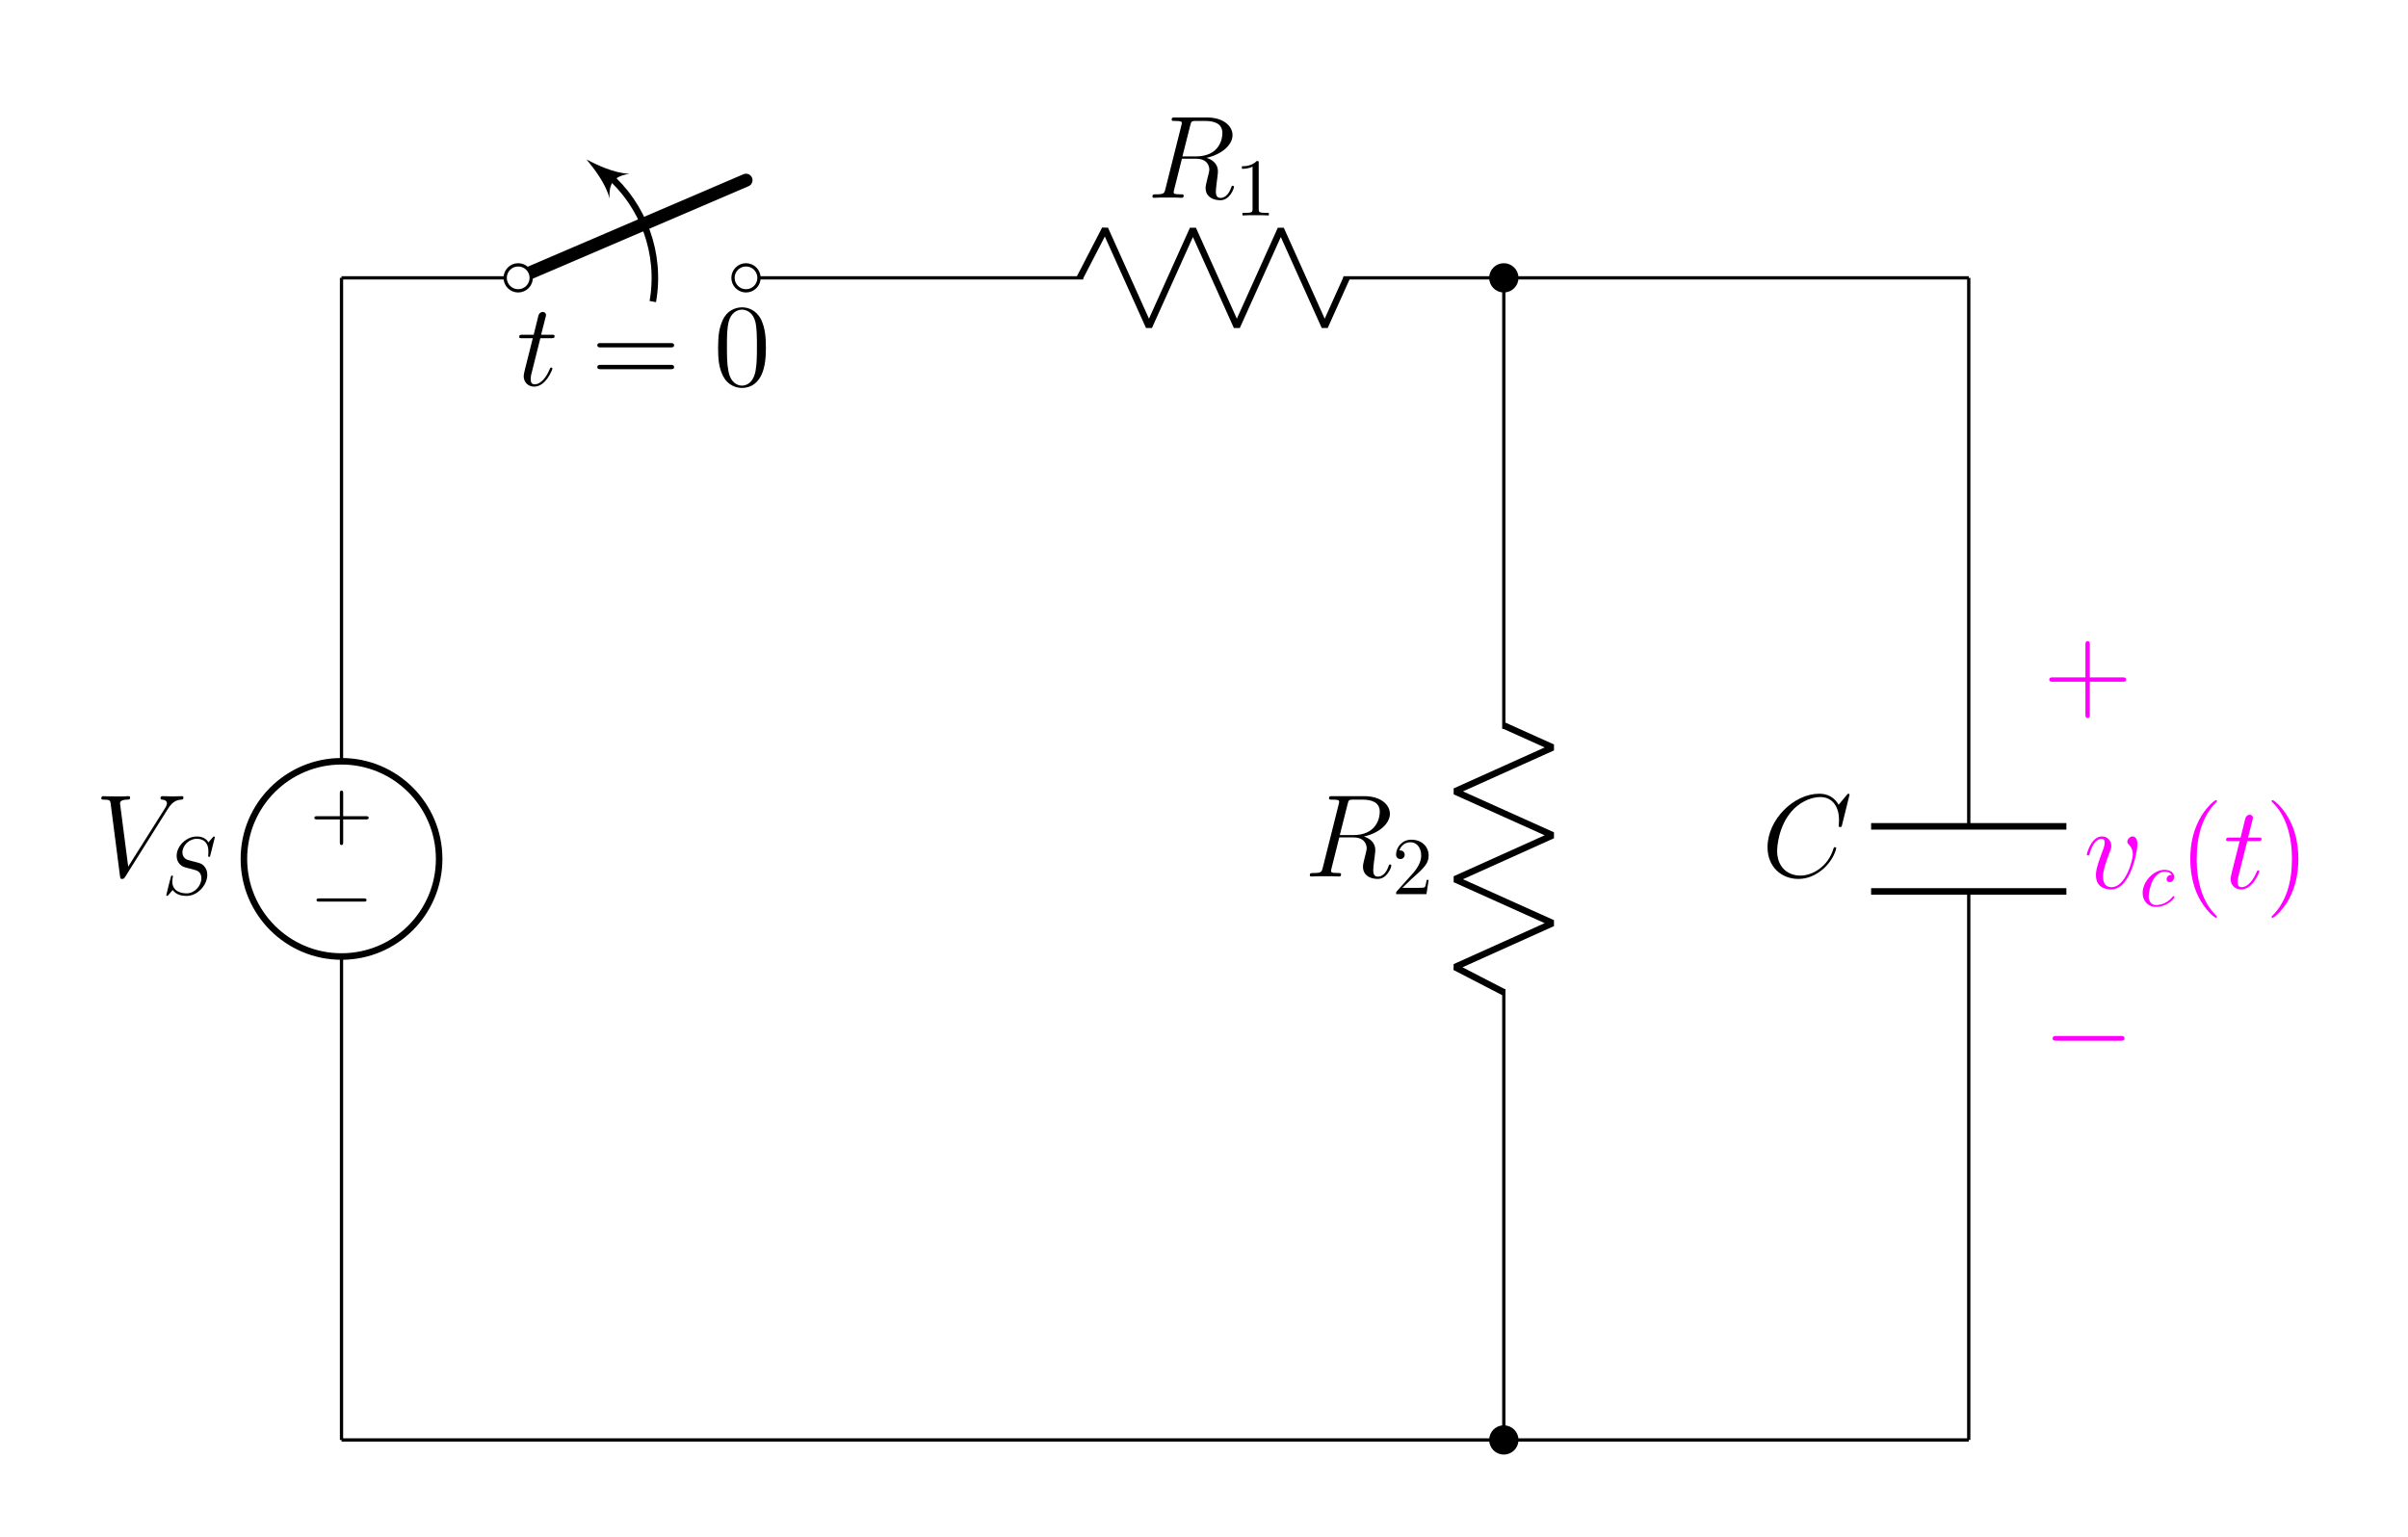
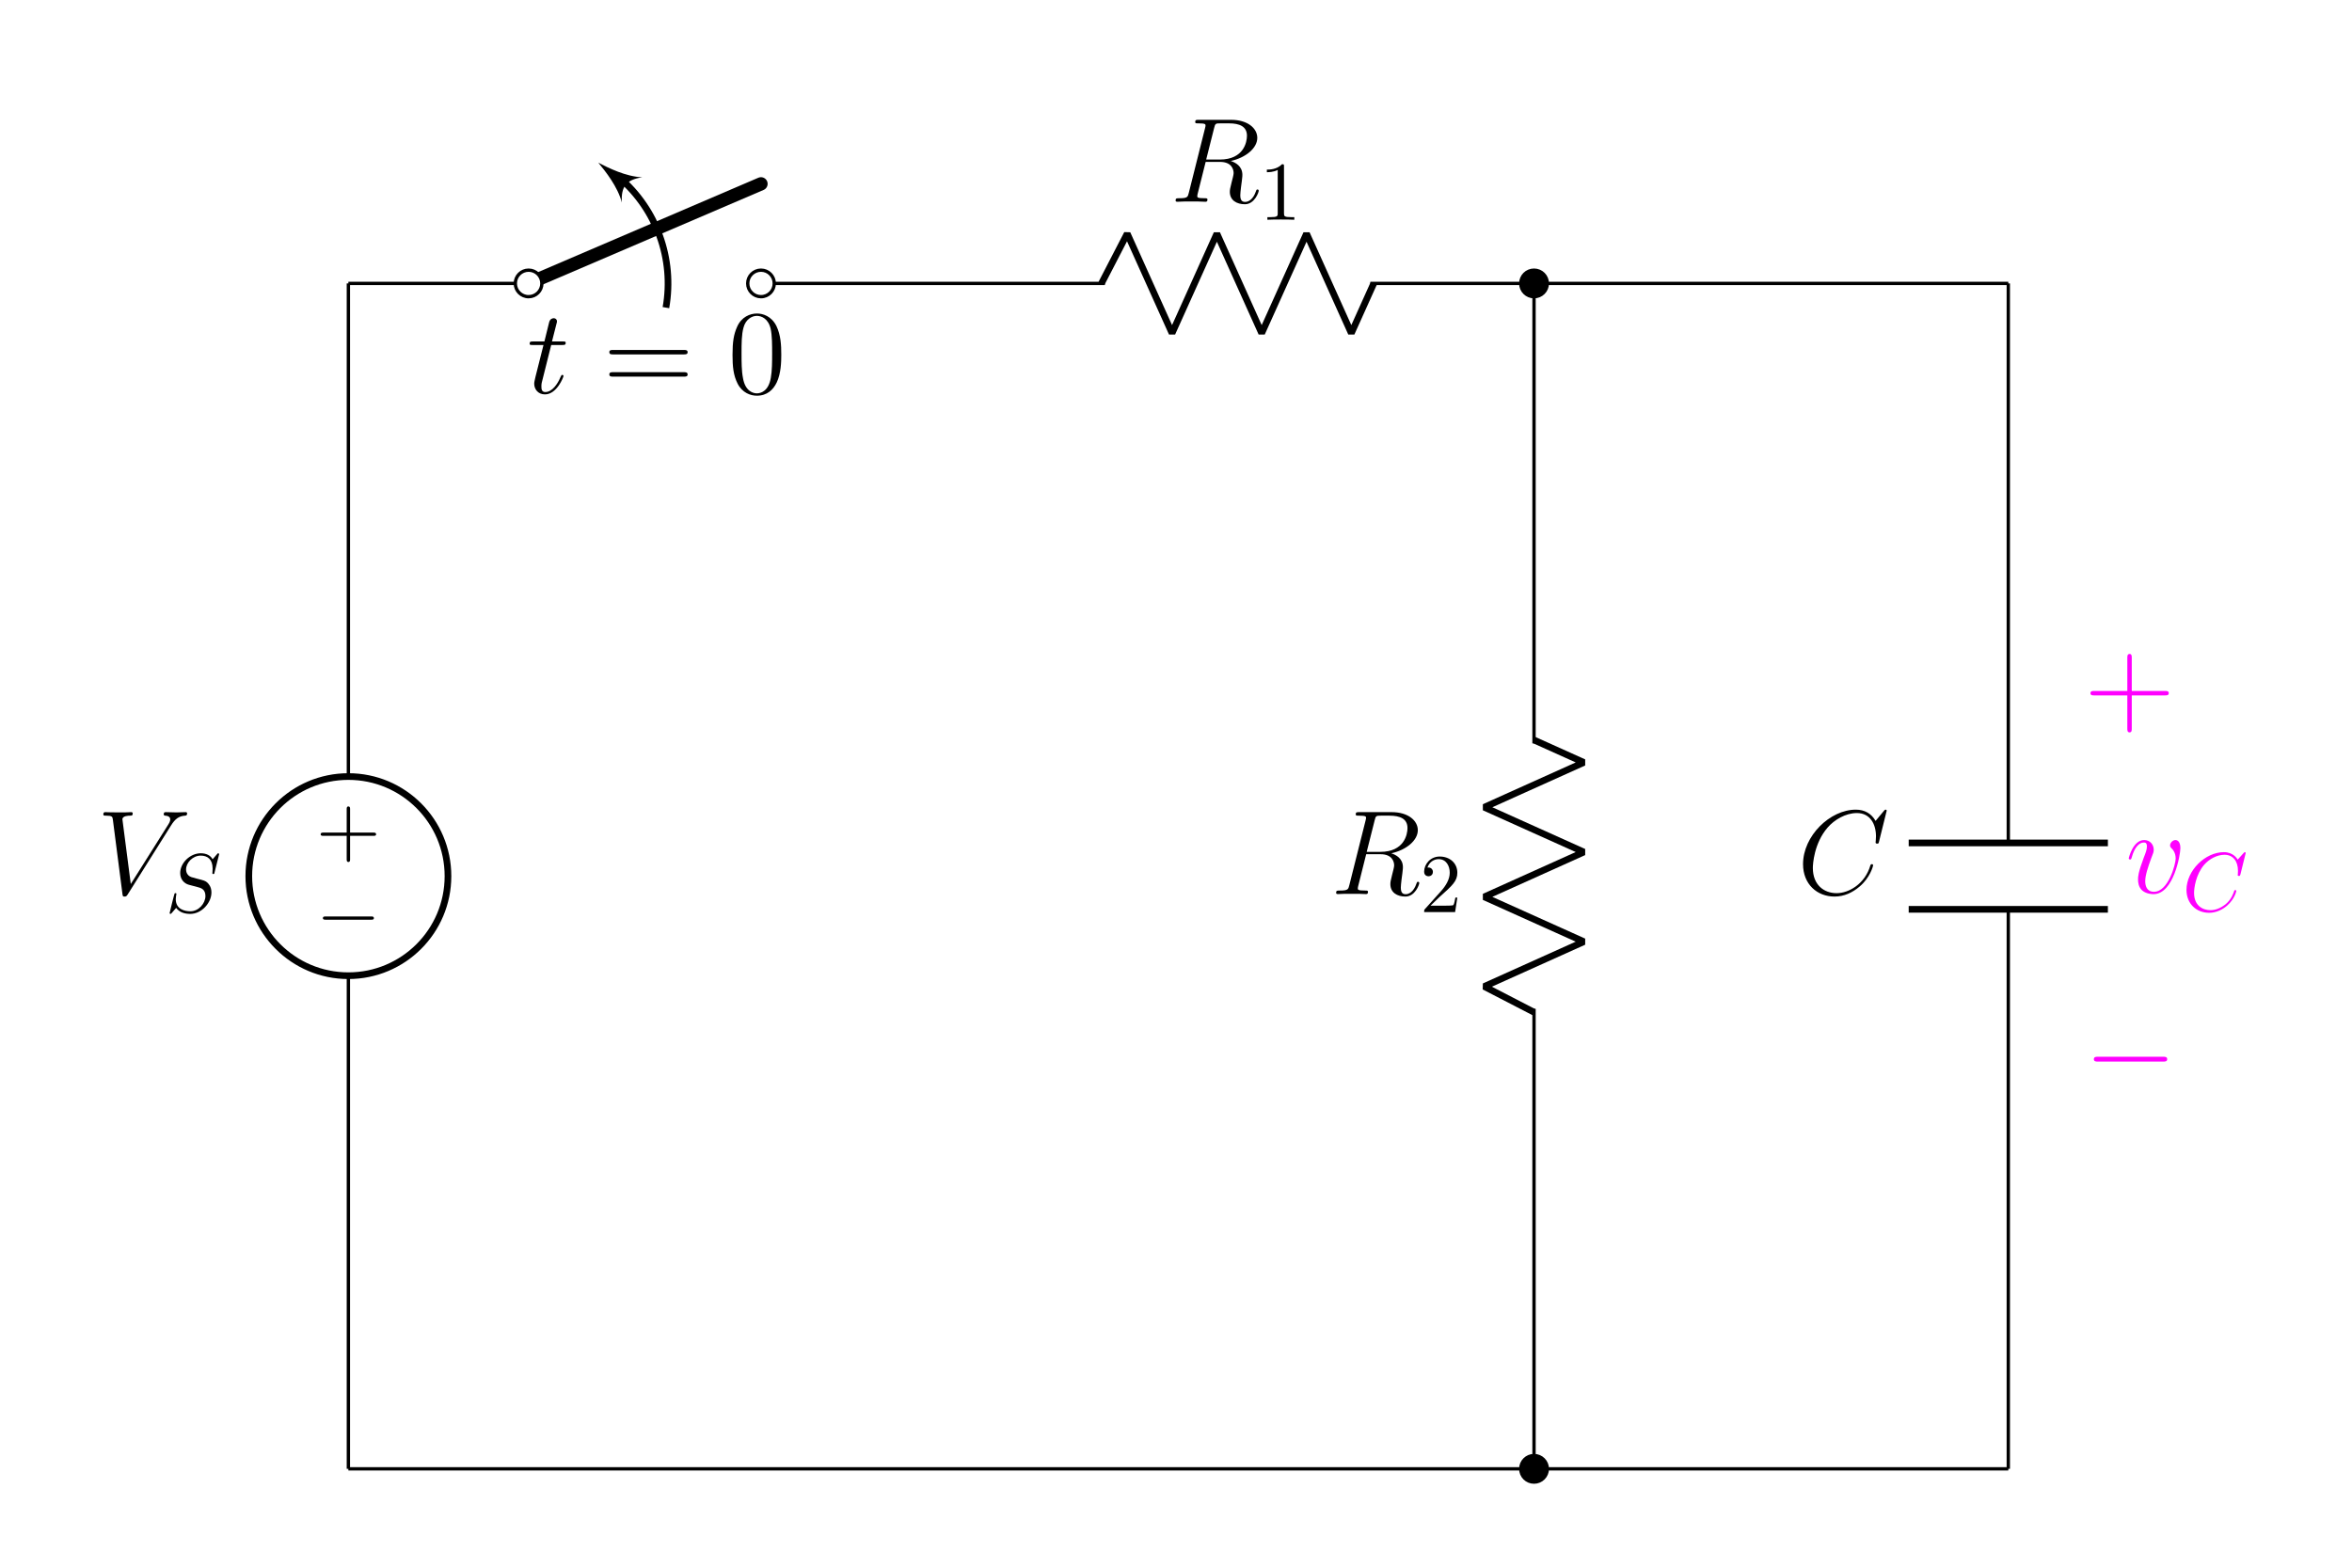
- <svg xmlns="http://www.w3.org/2000/svg" xmlns:xlink="http://www.w3.org/1999/xlink" width="293.638pt" height="187.37pt" viewBox="0 0 293.638 187.37" version="1.1">
+ <svg xmlns="http://www.w3.org/2000/svg" xmlns:xlink="http://www.w3.org/1999/xlink" width="281.161pt" height="187.37pt" viewBox="0 0 281.161 187.37" version="1.1">
  <defs>
    <g>
      <symbol overflow="visible" id="glyph0-0">
        <path style="stroke:none;" d="" />
      </symbol>
      <symbol overflow="visible" id="glyph0-1">
        <path style="stroke:none;" d="M -4.078 2.297 L -6.859 2.297 C -7 2.297 -7.188 2.297 -7.188 2.5 C -7.188 2.688 -7 2.688 -6.859 2.688 L -4.078 2.688 L -4.078 5.484 C -4.078 5.625 -4.078 5.812 -3.875 5.812 C -3.672 5.812 -3.672 5.625 -3.672 5.484 L -3.672 2.688 L -0.891 2.688 C -0.75 2.688 -0.562 2.688 -0.562 2.5 C -0.562 2.297 -0.75 2.297 -0.891 2.297 L -3.672 2.297 L -3.672 -0.5 C -3.672 -0.641 -3.672 -0.828 -3.875 -0.828 C -4.078 -0.828 -4.078 -0.641 -4.078 -0.5 Z M -4.078 2.297 " />
      </symbol>
      <symbol overflow="visible" id="glyph1-0">
        <path style="stroke:none;" d="" />
      </symbol>
      <symbol overflow="visible" id="glyph1-1">
        <path style="stroke:none;" d="M -6.562 2.297 C -6.734 2.297 -6.922 2.297 -6.922 2.5 C -6.922 2.688 -6.734 2.688 -6.562 2.688 L -1.172 2.688 C -1 2.688 -0.828 2.688 -0.828 2.5 C -0.828 2.297 -1 2.297 -1.172 2.297 Z M -6.562 2.297 " />
      </symbol>
      <symbol overflow="visible" id="glyph2-0">
        <path style="stroke:none;" d="" />
      </symbol>
      <symbol overflow="visible" id="glyph2-1">
        <path style="stroke:none;" d="M 8.875 -8.203 C 9.359 -8.984 9.812 -9.328 10.547 -9.375 C 10.688 -9.391 10.797 -9.391 10.797 -9.656 C 10.797 -9.703 10.766 -9.797 10.641 -9.797 C 10.391 -9.797 9.766 -9.766 9.516 -9.766 C 9.094 -9.766 8.656 -9.797 8.266 -9.797 C 8.141 -9.797 8 -9.797 8 -9.531 C 8 -9.391 8.141 -9.375 8.188 -9.375 C 8.719 -9.344 8.781 -9.078 8.781 -8.906 C 8.781 -8.688 8.578 -8.359 8.562 -8.344 L 4.062 -1.203 L 3.062 -8.938 C 3.062 -9.359 3.797 -9.375 3.953 -9.375 C 4.172 -9.375 4.297 -9.375 4.297 -9.656 C 4.297 -9.797 4.141 -9.797 4.109 -9.797 C 3.859 -9.797 3.578 -9.766 3.328 -9.766 L 2.531 -9.766 C 1.484 -9.766 1.047 -9.797 1.031 -9.797 C 0.953 -9.797 0.781 -9.797 0.781 -9.531 C 0.781 -9.375 0.875 -9.375 1.109 -9.375 C 1.844 -9.375 1.875 -9.25 1.922 -8.891 L 3.062 -0.047 C 3.109 0.266 3.109 0.297 3.312 0.297 C 3.484 0.297 3.562 0.266 3.703 0.031 Z M 8.875 -8.203 " />
      </symbol>
      <symbol overflow="visible" id="glyph2-2">
        <path style="stroke:none;" d="M 5.281 -8.828 C 5.406 -9.359 5.469 -9.375 6.031 -9.375 L 7.062 -9.375 C 8.297 -9.375 9.203 -9.016 9.203 -7.891 C 9.203 -7.156 8.828 -5.047 5.953 -5.047 L 4.328 -5.047 Z M 7.266 -4.875 C 9.047 -5.266 10.438 -6.406 10.438 -7.641 C 10.438 -8.766 9.312 -9.797 7.312 -9.797 L 3.422 -9.797 C 3.141 -9.797 3.016 -9.797 3.016 -9.531 C 3.016 -9.375 3.109 -9.375 3.391 -9.375 C 4.25 -9.375 4.25 -9.266 4.25 -9.109 C 4.25 -9.078 4.25 -9 4.188 -8.781 L 2.25 -1.062 C 2.125 -0.562 2.094 -0.422 1.109 -0.422 C 0.781 -0.422 0.672 -0.422 0.672 -0.141 C 0.672 0 0.828 0 0.875 0 C 1.141 0 1.438 -0.031 1.703 -0.031 L 3.406 -0.031 C 3.656 -0.031 3.953 0 4.219 0 C 4.328 0 4.484 0 4.484 -0.266 C 4.484 -0.422 4.359 -0.422 4.141 -0.422 C 3.266 -0.422 3.266 -0.531 3.266 -0.672 C 3.266 -0.688 3.266 -0.781 3.297 -0.906 L 4.266 -4.766 L 5.984 -4.766 C 7.344 -4.766 7.609 -3.906 7.609 -3.422 C 7.609 -3.219 7.453 -2.656 7.359 -2.281 C 7.203 -1.625 7.156 -1.469 7.156 -1.188 C 7.156 -0.172 7.984 0.297 8.953 0.297 C 10.109 0.297 10.609 -1.125 10.609 -1.312 C 10.609 -1.422 10.547 -1.469 10.453 -1.469 C 10.344 -1.469 10.312 -1.375 10.281 -1.266 C 9.938 -0.25 9.359 0.016 9 0.016 C 8.641 0.016 8.406 -0.141 8.406 -0.781 C 8.406 -1.141 8.578 -2.438 8.594 -2.516 C 8.656 -3.047 8.656 -3.094 8.656 -3.219 C 8.656 -4.266 7.812 -4.703 7.266 -4.875 Z M 7.266 -4.875 " />
      </symbol>
      <symbol overflow="visible" id="glyph2-3">
        <path style="stroke:none;" d="M 10.719 -9.969 C 10.719 -10.094 10.609 -10.094 10.578 -10.094 C 10.562 -10.094 10.5 -10.094 10.391 -9.953 L 9.391 -8.75 C 8.891 -9.609 8.109 -10.094 7.031 -10.094 C 3.938 -10.094 0.719 -6.953 0.719 -3.578 C 0.719 -1.188 2.391 0.297 4.484 0.297 C 5.641 0.297 6.641 -0.188 7.469 -0.891 C 8.719 -1.938 9.094 -3.328 9.094 -3.438 C 9.094 -3.578 8.984 -3.578 8.938 -3.578 C 8.812 -3.578 8.797 -3.484 8.766 -3.422 C 8.109 -1.188 6.172 -0.109 4.734 -0.109 C 3.219 -0.109 1.891 -1.094 1.891 -3.125 C 1.891 -3.578 2.031 -6.078 3.656 -7.953 C 4.453 -8.875 5.797 -9.688 7.156 -9.688 C 8.734 -9.688 9.438 -8.375 9.438 -6.906 C 9.438 -6.547 9.391 -6.219 9.391 -6.172 C 9.391 -6.031 9.531 -6.031 9.578 -6.031 C 9.734 -6.031 9.75 -6.047 9.812 -6.312 Z M 10.719 -9.969 " />
      </symbol>
      <symbol overflow="visible" id="glyph2-4">
        <path style="stroke:none;" d="M 2.891 -5.766 L 4.203 -5.766 C 4.469 -5.766 4.625 -5.766 4.625 -6.031 C 4.625 -6.188 4.531 -6.188 4.25 -6.188 L 2.984 -6.188 L 3.516 -8.281 C 3.578 -8.484 3.578 -8.5 3.578 -8.609 C 3.578 -8.828 3.391 -8.969 3.203 -8.969 C 3.078 -8.969 2.75 -8.922 2.641 -8.469 L 2.078 -6.188 L 0.734 -6.188 C 0.438 -6.188 0.312 -6.188 0.312 -5.906 C 0.312 -5.766 0.422 -5.766 0.688 -5.766 L 1.969 -5.766 L 1.016 -1.984 C 0.906 -1.484 0.859 -1.328 0.859 -1.141 C 0.859 -0.469 1.328 0.141 2.141 0.141 C 3.578 0.141 4.359 -1.953 4.359 -2.047 C 4.359 -2.141 4.297 -2.188 4.219 -2.188 C 4.188 -2.188 4.125 -2.188 4.109 -2.125 C 4.094 -2.109 4.078 -2.094 3.969 -1.859 C 3.672 -1.141 3.016 -0.141 2.188 -0.141 C 1.75 -0.141 1.719 -0.5 1.719 -0.812 C 1.719 -0.828 1.719 -1.109 1.766 -1.281 Z M 2.891 -5.766 " />
      </symbol>
      <symbol overflow="visible" id="glyph2-5">
        <path style="stroke:none;" d="M 6.562 -5.359 C 6.562 -6.266 6.094 -6.328 5.984 -6.328 C 5.641 -6.328 5.328 -5.984 5.328 -5.688 C 5.328 -5.516 5.422 -5.422 5.484 -5.359 C 5.625 -5.234 6 -4.844 6 -4.109 C 6 -3.5 5.141 -0.141 3.406 -0.141 C 2.531 -0.141 2.359 -0.875 2.359 -1.406 C 2.359 -2.125 2.703 -3.125 3.078 -4.156 C 3.312 -4.75 3.375 -4.891 3.375 -5.172 C 3.375 -5.781 2.938 -6.328 2.234 -6.328 C 0.922 -6.328 0.391 -4.25 0.391 -4.125 C 0.391 -4.078 0.438 -4 0.547 -4 C 0.672 -4 0.688 -4.062 0.75 -4.266 C 1.094 -5.5 1.656 -6.031 2.188 -6.031 C 2.328 -6.031 2.562 -6.031 2.562 -5.562 C 2.562 -5.188 2.406 -4.781 2.188 -4.234 C 1.5 -2.391 1.5 -1.953 1.5 -1.609 C 1.5 -1.297 1.547 -0.703 2 -0.297 C 2.516 0.141 3.234 0.141 3.359 0.141 C 5.734 0.141 6.562 -4.547 6.562 -5.359 Z M 6.562 -5.359 " />
      </symbol>
      <symbol overflow="visible" id="glyph3-0">
        <path style="stroke:none;" d="" />
      </symbol>
      <symbol overflow="visible" id="glyph3-1">
        <path style="stroke:none;" d="M 6.438 -6.922 C 6.438 -6.953 6.406 -7.031 6.312 -7.031 C 6.266 -7.031 6.266 -7.016 6.141 -6.875 L 5.656 -6.312 C 5.406 -6.781 4.891 -7.031 4.234 -7.031 C 2.969 -7.031 1.781 -5.875 1.781 -4.672 C 1.781 -3.875 2.297 -3.406 2.812 -3.266 L 3.875 -2.984 C 4.25 -2.891 4.797 -2.734 4.797 -1.922 C 4.797 -1.031 3.984 -0.094 3 -0.094 C 2.359 -0.094 1.25 -0.312 1.25 -1.547 C 1.25 -1.781 1.312 -2.031 1.312 -2.078 C 1.328 -2.125 1.328 -2.141 1.328 -2.156 C 1.328 -2.25 1.266 -2.266 1.219 -2.266 C 1.172 -2.266 1.141 -2.25 1.109 -2.219 C 1.078 -2.188 0.516 0.094 0.516 0.125 C 0.516 0.172 0.562 0.219 0.625 0.219 C 0.672 0.219 0.688 0.203 0.812 0.062 L 1.297 -0.5 C 1.719 0.078 2.406 0.219 2.984 0.219 C 4.344 0.219 5.516 -1.109 5.516 -2.344 C 5.516 -3.031 5.172 -3.375 5.031 -3.516 C 4.797 -3.734 4.641 -3.781 3.766 -4 C 3.531 -4.062 3.188 -4.172 3.094 -4.188 C 2.828 -4.281 2.484 -4.562 2.484 -5.094 C 2.484 -5.906 3.281 -6.75 4.234 -6.75 C 5.047 -6.75 5.656 -6.312 5.656 -5.203 C 5.656 -4.891 5.625 -4.703 5.625 -4.641 C 5.625 -4.641 5.625 -4.547 5.734 -4.547 C 5.844 -4.547 5.859 -4.578 5.891 -4.75 Z M 6.438 -6.922 " />
      </symbol>
      <symbol overflow="visible" id="glyph3-2">
-         <path style="stroke:none;" d="M 3.953 -3.781 C 3.781 -3.781 3.656 -3.781 3.516 -3.656 C 3.344 -3.5 3.328 -3.328 3.328 -3.266 C 3.328 -3.016 3.516 -2.906 3.703 -2.906 C 3.984 -2.906 4.25 -3.156 4.25 -3.547 C 4.25 -4.031 3.781 -4.406 3.078 -4.406 C 1.734 -4.406 0.406 -2.984 0.406 -1.578 C 0.406 -0.672 0.984 0.109 2.031 0.109 C 3.453 0.109 4.281 -0.953 4.281 -1.062 C 4.281 -1.125 4.234 -1.203 4.172 -1.203 C 4.109 -1.203 4.094 -1.172 4.031 -1.094 C 3.25 -0.109 2.156 -0.109 2.047 -0.109 C 1.422 -0.109 1.141 -0.594 1.141 -1.203 C 1.141 -1.609 1.344 -2.578 1.688 -3.188 C 2 -3.766 2.547 -4.188 3.094 -4.188 C 3.422 -4.188 3.812 -4.062 3.953 -3.781 Z M 3.953 -3.781 " />
+         <path style="stroke:none;" d="M 7.578 -6.922 C 7.578 -6.953 7.562 -7.031 7.469 -7.031 C 7.438 -7.031 7.422 -7.016 7.312 -6.906 L 6.625 -6.141 C 6.531 -6.281 6.078 -7.031 4.969 -7.031 C 2.734 -7.031 0.5 -4.828 0.5 -2.516 C 0.5 -0.875 1.672 0.219 3.203 0.219 C 4.062 0.219 4.828 -0.172 5.359 -0.641 C 6.281 -1.453 6.453 -2.359 6.453 -2.391 C 6.453 -2.5 6.344 -2.5 6.328 -2.5 C 6.266 -2.5 6.219 -2.469 6.203 -2.391 C 6.109 -2.109 5.875 -1.391 5.188 -0.812 C 4.5 -0.266 3.875 -0.094 3.359 -0.094 C 2.469 -0.094 1.406 -0.609 1.406 -2.156 C 1.406 -2.734 1.609 -4.344 2.609 -5.516 C 3.219 -6.219 4.156 -6.719 5.047 -6.719 C 6.062 -6.719 6.656 -5.953 6.656 -4.797 C 6.656 -4.391 6.625 -4.391 6.625 -4.281 C 6.625 -4.188 6.734 -4.188 6.766 -4.188 C 6.891 -4.188 6.891 -4.203 6.953 -4.391 Z M 7.578 -6.922 " />
      </symbol>
      <symbol overflow="visible" id="glyph4-0">
        <path style="stroke:none;" d="" />
      </symbol>
      <symbol overflow="visible" id="glyph4-1">
        <path style="stroke:none;" d="M 1.266 -0.766 L 2.328 -1.797 C 3.875 -3.172 4.469 -3.703 4.469 -4.703 C 4.469 -5.844 3.578 -6.641 2.359 -6.641 C 1.234 -6.641 0.5 -5.719 0.5 -4.828 C 0.5 -4.281 1 -4.281 1.031 -4.281 C 1.203 -4.281 1.547 -4.391 1.547 -4.812 C 1.547 -5.062 1.359 -5.328 1.016 -5.328 C 0.938 -5.328 0.922 -5.328 0.891 -5.312 C 1.109 -5.969 1.656 -6.328 2.234 -6.328 C 3.141 -6.328 3.562 -5.516 3.562 -4.703 C 3.562 -3.906 3.078 -3.125 2.516 -2.5 L 0.609 -0.375 C 0.5 -0.266 0.5 -0.234 0.5 0 L 4.203 0 L 4.469 -1.734 L 4.234 -1.734 C 4.172 -1.438 4.109 -1 4 -0.844 C 3.938 -0.766 3.281 -0.766 3.062 -0.766 Z M 1.266 -0.766 " />
      </symbol>
      <symbol overflow="visible" id="glyph4-2">
        <path style="stroke:none;" d="M 2.938 -6.375 C 2.938 -6.625 2.938 -6.641 2.703 -6.641 C 2.078 -6 1.203 -6 0.891 -6 L 0.891 -5.688 C 1.094 -5.688 1.672 -5.688 2.188 -5.953 L 2.188 -0.781 C 2.188 -0.422 2.156 -0.312 1.266 -0.312 L 0.953 -0.312 L 0.953 0 C 1.297 -0.031 2.156 -0.031 2.562 -0.031 C 2.953 -0.031 3.828 -0.031 4.172 0 L 4.172 -0.312 L 3.859 -0.312 C 2.953 -0.312 2.938 -0.422 2.938 -0.781 Z M 2.938 -6.375 " />
      </symbol>
      <symbol overflow="visible" id="glyph5-0">
        <path style="stroke:none;" d="" />
      </symbol>
      <symbol overflow="visible" id="glyph5-1">
        <path style="stroke:none;" d="M 9.688 -4.641 C 9.891 -4.641 10.141 -4.641 10.141 -4.906 C 10.141 -5.172 9.891 -5.172 9.688 -5.172 L 1.234 -5.172 C 1.031 -5.172 0.781 -5.172 0.781 -4.922 C 0.781 -4.641 1.016 -4.641 1.234 -4.641 Z M 9.688 -1.984 C 9.891 -1.984 10.141 -1.984 10.141 -2.234 C 10.141 -2.516 9.891 -2.516 9.688 -2.516 L 1.234 -2.516 C 1.031 -2.516 0.781 -2.516 0.781 -2.25 C 0.781 -1.984 1.016 -1.984 1.234 -1.984 Z M 9.688 -1.984 " />
      </symbol>
      <symbol overflow="visible" id="glyph5-2">
        <path style="stroke:none;" d="M 6.422 -4.594 C 6.422 -5.781 6.359 -6.938 5.844 -8.031 C 5.25 -9.219 4.219 -9.531 3.516 -9.531 C 2.688 -9.531 1.656 -9.125 1.141 -7.938 C 0.734 -7.031 0.594 -6.141 0.594 -4.594 C 0.594 -3.203 0.688 -2.156 1.203 -1.141 C 1.766 -0.047 2.75 0.297 3.5 0.297 C 4.75 0.297 5.469 -0.438 5.875 -1.281 C 6.391 -2.359 6.422 -3.766 6.422 -4.594 Z M 3.5 0.016 C 3.047 0.016 2.109 -0.25 1.844 -1.812 C 1.672 -2.672 1.672 -3.766 1.672 -4.766 C 1.672 -5.938 1.672 -7 1.906 -7.844 C 2.156 -8.812 2.891 -9.25 3.5 -9.25 C 4.047 -9.25 4.875 -8.922 5.156 -7.688 C 5.328 -6.875 5.328 -5.734 5.328 -4.766 C 5.328 -3.797 5.328 -2.719 5.172 -1.844 C 4.906 -0.266 4 0.016 3.5 0.016 Z M 3.5 0.016 " />
      </symbol>
      <symbol overflow="visible" id="glyph5-3">
        <path style="stroke:none;" d="M 5.719 -3.312 L 9.688 -3.312 C 9.891 -3.312 10.141 -3.312 10.141 -3.578 C 10.141 -3.844 9.891 -3.844 9.688 -3.844 L 5.719 -3.844 L 5.719 -7.797 C 5.719 -8 5.719 -8.266 5.469 -8.266 C 5.188 -8.266 5.188 -8.016 5.188 -7.797 L 5.188 -3.844 L 1.234 -3.844 C 1.031 -3.844 0.781 -3.844 0.781 -3.578 C 0.781 -3.312 1.016 -3.312 1.234 -3.312 L 5.188 -3.312 L 5.188 0.641 C 5.188 0.844 5.188 1.109 5.453 1.109 C 5.719 1.109 5.719 0.859 5.719 0.641 Z M 5.719 -3.312 " />
-       </symbol>
-       <symbol overflow="visible" id="glyph5-4">
-         <path style="stroke:none;" d="M 4.656 3.484 C 4.656 3.438 4.656 3.406 4.422 3.172 C 2.984 1.719 2.188 -0.641 2.188 -3.578 C 2.188 -6.359 2.859 -8.75 4.516 -10.438 C 4.656 -10.578 4.656 -10.594 4.656 -10.641 C 4.656 -10.734 4.594 -10.75 4.531 -10.75 C 4.344 -10.75 3.172 -9.719 2.469 -8.312 C 1.734 -6.875 1.406 -5.328 1.406 -3.578 C 1.406 -2.297 1.609 -0.594 2.359 0.953 C 3.203 2.672 4.375 3.594 4.531 3.594 C 4.594 3.594 4.656 3.578 4.656 3.484 Z M 4.656 3.484 " />
-       </symbol>
-       <symbol overflow="visible" id="glyph5-5">
-         <path style="stroke:none;" d="M 4.047 -3.578 C 4.047 -4.656 3.906 -6.438 3.094 -8.109 C 2.25 -9.828 1.078 -10.75 0.922 -10.75 C 0.859 -10.75 0.781 -10.734 0.781 -10.641 C 0.781 -10.594 0.781 -10.578 1.031 -10.328 C 2.469 -8.875 3.266 -6.516 3.266 -3.578 C 3.266 -0.797 2.594 1.594 0.938 3.281 C 0.781 3.406 0.781 3.438 0.781 3.484 C 0.781 3.578 0.859 3.594 0.922 3.594 C 1.109 3.594 2.281 2.562 2.984 1.156 C 3.719 -0.297 4.047 -1.844 4.047 -3.578 Z M 4.047 -3.578 " />
      </symbol>
      <symbol overflow="visible" id="glyph6-0">
        <path style="stroke:none;" d="" />
      </symbol>
      <symbol overflow="visible" id="glyph6-1">
        <path style="stroke:none;" d="M 9.453 -3.297 C 9.703 -3.297 9.953 -3.297 9.953 -3.578 C 9.953 -3.875 9.703 -3.875 9.453 -3.875 L 1.688 -3.875 C 1.453 -3.875 1.188 -3.875 1.188 -3.578 C 1.188 -3.297 1.453 -3.297 1.688 -3.297 Z M 9.453 -3.297 " />
      </symbol>
    </g>
  </defs>
  <g id="surface1">
    <path style="fill:none;stroke-width:0.399;stroke-linecap:butt;stroke-linejoin:miter;stroke:rgb(0%,0%,0%);stroke-opacity:1;stroke-miterlimit:10;" d="M -0.001 -0 L -0.001 0.199 M -0.001 -0 L -0.001 58.961 M -0.001 82.773 L -0.001 141.734 M -0.001 141.535 L -0.001 141.734 " transform="matrix(1,0,0,-1,41.646,175.621)" />
    <path style="fill:none;stroke-width:0.797;stroke-linecap:butt;stroke-linejoin:miter;stroke:rgb(0%,0%,0%);stroke-opacity:1;stroke-miterlimit:10;" d="M -11.904 70.867 C -11.904 64.293 -6.576 58.961 -0.001 58.961 C 6.577 58.961 11.905 64.293 11.905 70.867 C 11.905 77.441 6.577 82.773 -0.001 82.773 C -6.576 82.773 -11.904 77.441 -11.904 70.867 Z M -11.904 70.867 " transform="matrix(1,0,0,-1,41.646,175.621)" />
    <g style="fill:rgb(0%,0%,0%);fill-opacity:1;">
      <use xlink:href="#glyph0-1" x="45.521" y="97.251" />
    </g>
    <g style="fill:rgb(0%,0%,0%);fill-opacity:1;">
      <use xlink:href="#glyph1-1" x="45.521" y="107.277" />
    </g>
    <g style="fill:rgb(0%,0%,0%);fill-opacity:1;">
      <use xlink:href="#glyph2-1" x="11.571" y="106.9" />
    </g>
    <g style="fill:rgb(0%,0%,0%);fill-opacity:1;">
      <use xlink:href="#glyph3-1" x="19.76" y="109.052" />
    </g>
    <path style="fill:none;stroke-width:0.399;stroke-linecap:butt;stroke-linejoin:miter;stroke:rgb(0%,0%,0%);stroke-opacity:1;stroke-miterlimit:10;" d="M 141.733 -0 L 141.733 0.199 M 141.733 -0 L 141.733 54.992 M 141.733 86.742 L 141.733 141.734 M 141.733 141.535 L 141.733 141.734 " transform="matrix(1,0,0,-1,41.646,175.621)" />
    <path style="fill:none;stroke-width:0.797;stroke-linecap:butt;stroke-linejoin:bevel;stroke:rgb(0%,0%,0%);stroke-opacity:1;stroke-miterlimit:10;" d="M 141.733 54.594 L 135.78 57.672 L 147.686 63.031 L 135.78 68.387 L 147.686 73.746 L 135.78 79.101 L 147.686 84.461 L 141.733 87.141 " transform="matrix(1,0,0,-1,41.646,175.621)" />
    <g style="fill:rgb(0%,0%,0%);fill-opacity:1;">
      <use xlink:href="#glyph2-2" x="159.05" y="106.9" />
    </g>
    <g style="fill:rgb(0%,0%,0%);fill-opacity:1;">
      <use xlink:href="#glyph4-1" x="169.743" y="109.052" />
    </g>
    <path style="fill:none;stroke-width:0.399;stroke-linecap:butt;stroke-linejoin:miter;stroke:rgb(0%,0%,0%);stroke-opacity:1;stroke-miterlimit:10;" d="M 198.428 -0 L 198.428 0.199 M 198.428 -0 L 198.428 66.898 M 198.428 74.836 L 198.428 141.734 M 198.428 141.535 L 198.428 141.734 " transform="matrix(1,0,0,-1,41.646,175.621)" />
    <path style="fill:none;stroke-width:0.797;stroke-linecap:butt;stroke-linejoin:miter;stroke:rgb(0%,0%,0%);stroke-opacity:1;stroke-miterlimit:10;" d="M 186.522 66.898 L 210.334 66.898 M 186.522 74.836 L 210.334 74.836 " transform="matrix(1,0,0,-1,41.646,175.621)" />
    <g style="fill:rgb(0%,0%,0%);fill-opacity:1;">
      <use xlink:href="#glyph2-3" x="214.819" y="106.9" />
    </g>
    <path style="fill:none;stroke-width:0.399;stroke-linecap:butt;stroke-linejoin:miter;stroke:rgb(0%,0%,0%);stroke-opacity:1;stroke-miterlimit:10;" d="M -0.001 -0 L 0.198 -0 M -0.001 -0 L 70.866 -0 M 70.866 -0 L 141.733 -0 M 141.534 -0 L 141.932 -0 M 141.733 -0 L 170.081 -0 M 170.081 -0 L 198.428 -0 M 198.229 -0 L 198.428 -0 " transform="matrix(1,0,0,-1,41.646,175.621)" />
    <path style="fill-rule:nonzero;fill:rgb(0%,0%,0%);fill-opacity:1;stroke-width:0.399;stroke-linecap:butt;stroke-linejoin:miter;stroke:rgb(0%,0%,0%);stroke-opacity:1;stroke-miterlimit:10;" d="M 143.323 -0 C 143.323 0.875 142.612 1.586 141.733 1.586 C 140.858 1.586 140.147 0.875 140.147 -0 C 140.147 -0.875 140.858 -1.586 141.733 -1.586 C 142.612 -1.586 143.323 -0.875 143.323 -0 Z M 143.323 -0 " transform="matrix(1,0,0,-1,41.646,175.621)" />
    <path style="fill:none;stroke-width:0.399;stroke-linecap:butt;stroke-linejoin:miter;stroke:rgb(0%,0%,0%);stroke-opacity:1;stroke-miterlimit:10;" d="M -0.001 141.734 L 0.198 141.734 M -0.001 141.734 L 21.545 141.734 M 49.323 141.734 L 70.866 141.734 M 70.666 141.734 L 71.065 141.734 M 70.866 141.734 L 90.428 141.734 M 122.174 141.734 L 141.733 141.734 M 141.534 141.734 L 141.932 141.734 M 141.733 141.734 L 170.081 141.734 M 170.081 141.734 L 198.428 141.734 M 198.229 141.734 L 198.428 141.734 " transform="matrix(1,0,0,-1,41.646,175.621)" />
    <path style="fill:none;stroke-width:1.587;stroke-linecap:round;stroke-linejoin:miter;stroke:rgb(0%,0%,0%);stroke-opacity:1;stroke-miterlimit:10;" d="M 21.545 141.734 L 49.323 153.641 " transform="matrix(1,0,0,-1,41.646,175.621)" />
    <path style="fill:none;stroke-width:0.797;stroke-linecap:butt;stroke-linejoin:miter;stroke:rgb(0%,0%,0%);stroke-opacity:1;stroke-miterlimit:10;" d="M 37.959 138.84 C 38.991 144.703 36.815 150.586 32.413 154.371 " transform="matrix(1,0,0,-1,41.646,175.621)" />
    <path style=" stroke:none;fill-rule:nonzero;fill:rgb(0%,0%,0%);fill-opacity:1;" d="M 71.523 19.453 C 72.367 20.469 73.855 22.336 74.336 24.219 C 74.223 22.297 74.871 21.488 76.773 21.195 C 74.832 21.125 72.695 20.062 71.523 19.453 Z M 71.523 19.453 " />
    <path style="fill-rule:nonzero;fill:rgb(100%,100%,100%);fill-opacity:1;stroke-width:0.399;stroke-linecap:butt;stroke-linejoin:miter;stroke:rgb(0%,0%,0%);stroke-opacity:1;stroke-miterlimit:10;" d="M 23.131 141.734 C 23.131 142.609 22.42 143.32 21.545 143.32 C 20.666 143.32 19.956 142.609 19.956 141.734 C 19.956 140.859 20.666 140.148 21.545 140.148 C 22.42 140.148 23.131 140.859 23.131 141.734 Z M 23.131 141.734 " transform="matrix(1,0,0,-1,41.646,175.621)" />
    <path style="fill-rule:nonzero;fill:rgb(100%,100%,100%);fill-opacity:1;stroke-width:0.399;stroke-linecap:butt;stroke-linejoin:miter;stroke:rgb(0%,0%,0%);stroke-opacity:1;stroke-miterlimit:10;" d="M 50.909 141.734 C 50.909 142.609 50.202 143.32 49.323 143.32 C 48.448 143.32 47.737 142.609 47.737 141.734 C 47.737 140.859 48.448 140.148 49.323 140.148 C 50.202 140.148 50.909 140.859 50.909 141.734 Z M 50.909 141.734 " transform="matrix(1,0,0,-1,41.646,175.621)" />
    <path style="fill:none;stroke-width:0.797;stroke-linecap:butt;stroke-linejoin:bevel;stroke:rgb(0%,0%,0%);stroke-opacity:1;stroke-miterlimit:10;" d="M 90.026 141.734 L 93.104 147.687 L 98.463 135.781 L 103.823 147.687 L 109.178 135.781 L 114.538 147.687 L 119.893 135.781 L 122.573 141.734 " transform="matrix(1,0,0,-1,41.646,175.621)" />
    <g style="fill:rgb(0%,0%,0%);fill-opacity:1;">
      <use xlink:href="#glyph2-2" x="139.86" y="24.124" />
    </g>
    <g style="fill:rgb(0%,0%,0%);fill-opacity:1;">
      <use xlink:href="#glyph4-2" x="150.552" y="26.276" />
    </g>
    <path style="fill-rule:nonzero;fill:rgb(0%,0%,0%);fill-opacity:1;stroke-width:0.399;stroke-linecap:butt;stroke-linejoin:miter;stroke:rgb(0%,0%,0%);stroke-opacity:1;stroke-miterlimit:10;" d="M 143.323 141.734 C 143.323 142.609 142.612 143.32 141.733 143.32 C 140.858 143.32 140.147 142.609 140.147 141.734 C 140.147 140.859 140.858 140.148 141.733 140.148 C 142.612 140.148 143.323 140.859 143.323 141.734 Z M 143.323 141.734 " transform="matrix(1,0,0,-1,41.646,175.621)" />
    <g style="fill:rgb(0%,0%,0%);fill-opacity:1;">
      <use xlink:href="#glyph2-4" x="63.001" y="47.015" />
    </g>
    <g style="fill:rgb(0%,0%,0%);fill-opacity:1;">
      <use xlink:href="#glyph5-1" x="72.059" y="47.015" />
    </g>
    <g style="fill:rgb(0%,0%,0%);fill-opacity:1;">
      <use xlink:href="#glyph5-2" x="86.973" y="47.015" />
    </g>
    <g style="fill:rgb(100%,0%,100%);fill-opacity:1;">
      <use xlink:href="#glyph6-1" x="249.115" y="130.225" />
    </g>
    <g style="fill:rgb(100%,0%,100%);fill-opacity:1;">
      <use xlink:href="#glyph5-3" x="249.115" y="86.458" />
    </g>
    <g style="fill:rgb(100%,0%,100%);fill-opacity:1;">
-       <use xlink:href="#glyph2-5" x="254.084" y="108.341" />
+       <use xlink:href="#glyph2-5" x="254.084" y="106.767" />
    </g>
    <g style="fill:rgb(100%,0%,100%);fill-opacity:1;">
-       <use xlink:href="#glyph3-2" x="260.875" y="110.493" />
-     </g>
-     <g style="fill:rgb(100%,0%,100%);fill-opacity:1;">
-       <use xlink:href="#glyph5-4" x="265.684" y="108.341" />
-     </g>
-     <g style="fill:rgb(100%,0%,100%);fill-opacity:1;">
-       <use xlink:href="#glyph2-4" x="271.147" y="108.341" />
-     </g>
-     <g style="fill:rgb(100%,0%,100%);fill-opacity:1;">
-       <use xlink:href="#glyph5-5" x="276.22" y="108.341" />
+       <use xlink:href="#glyph3-2" x="260.875" y="108.919" />
    </g>
  </g>
</svg>
